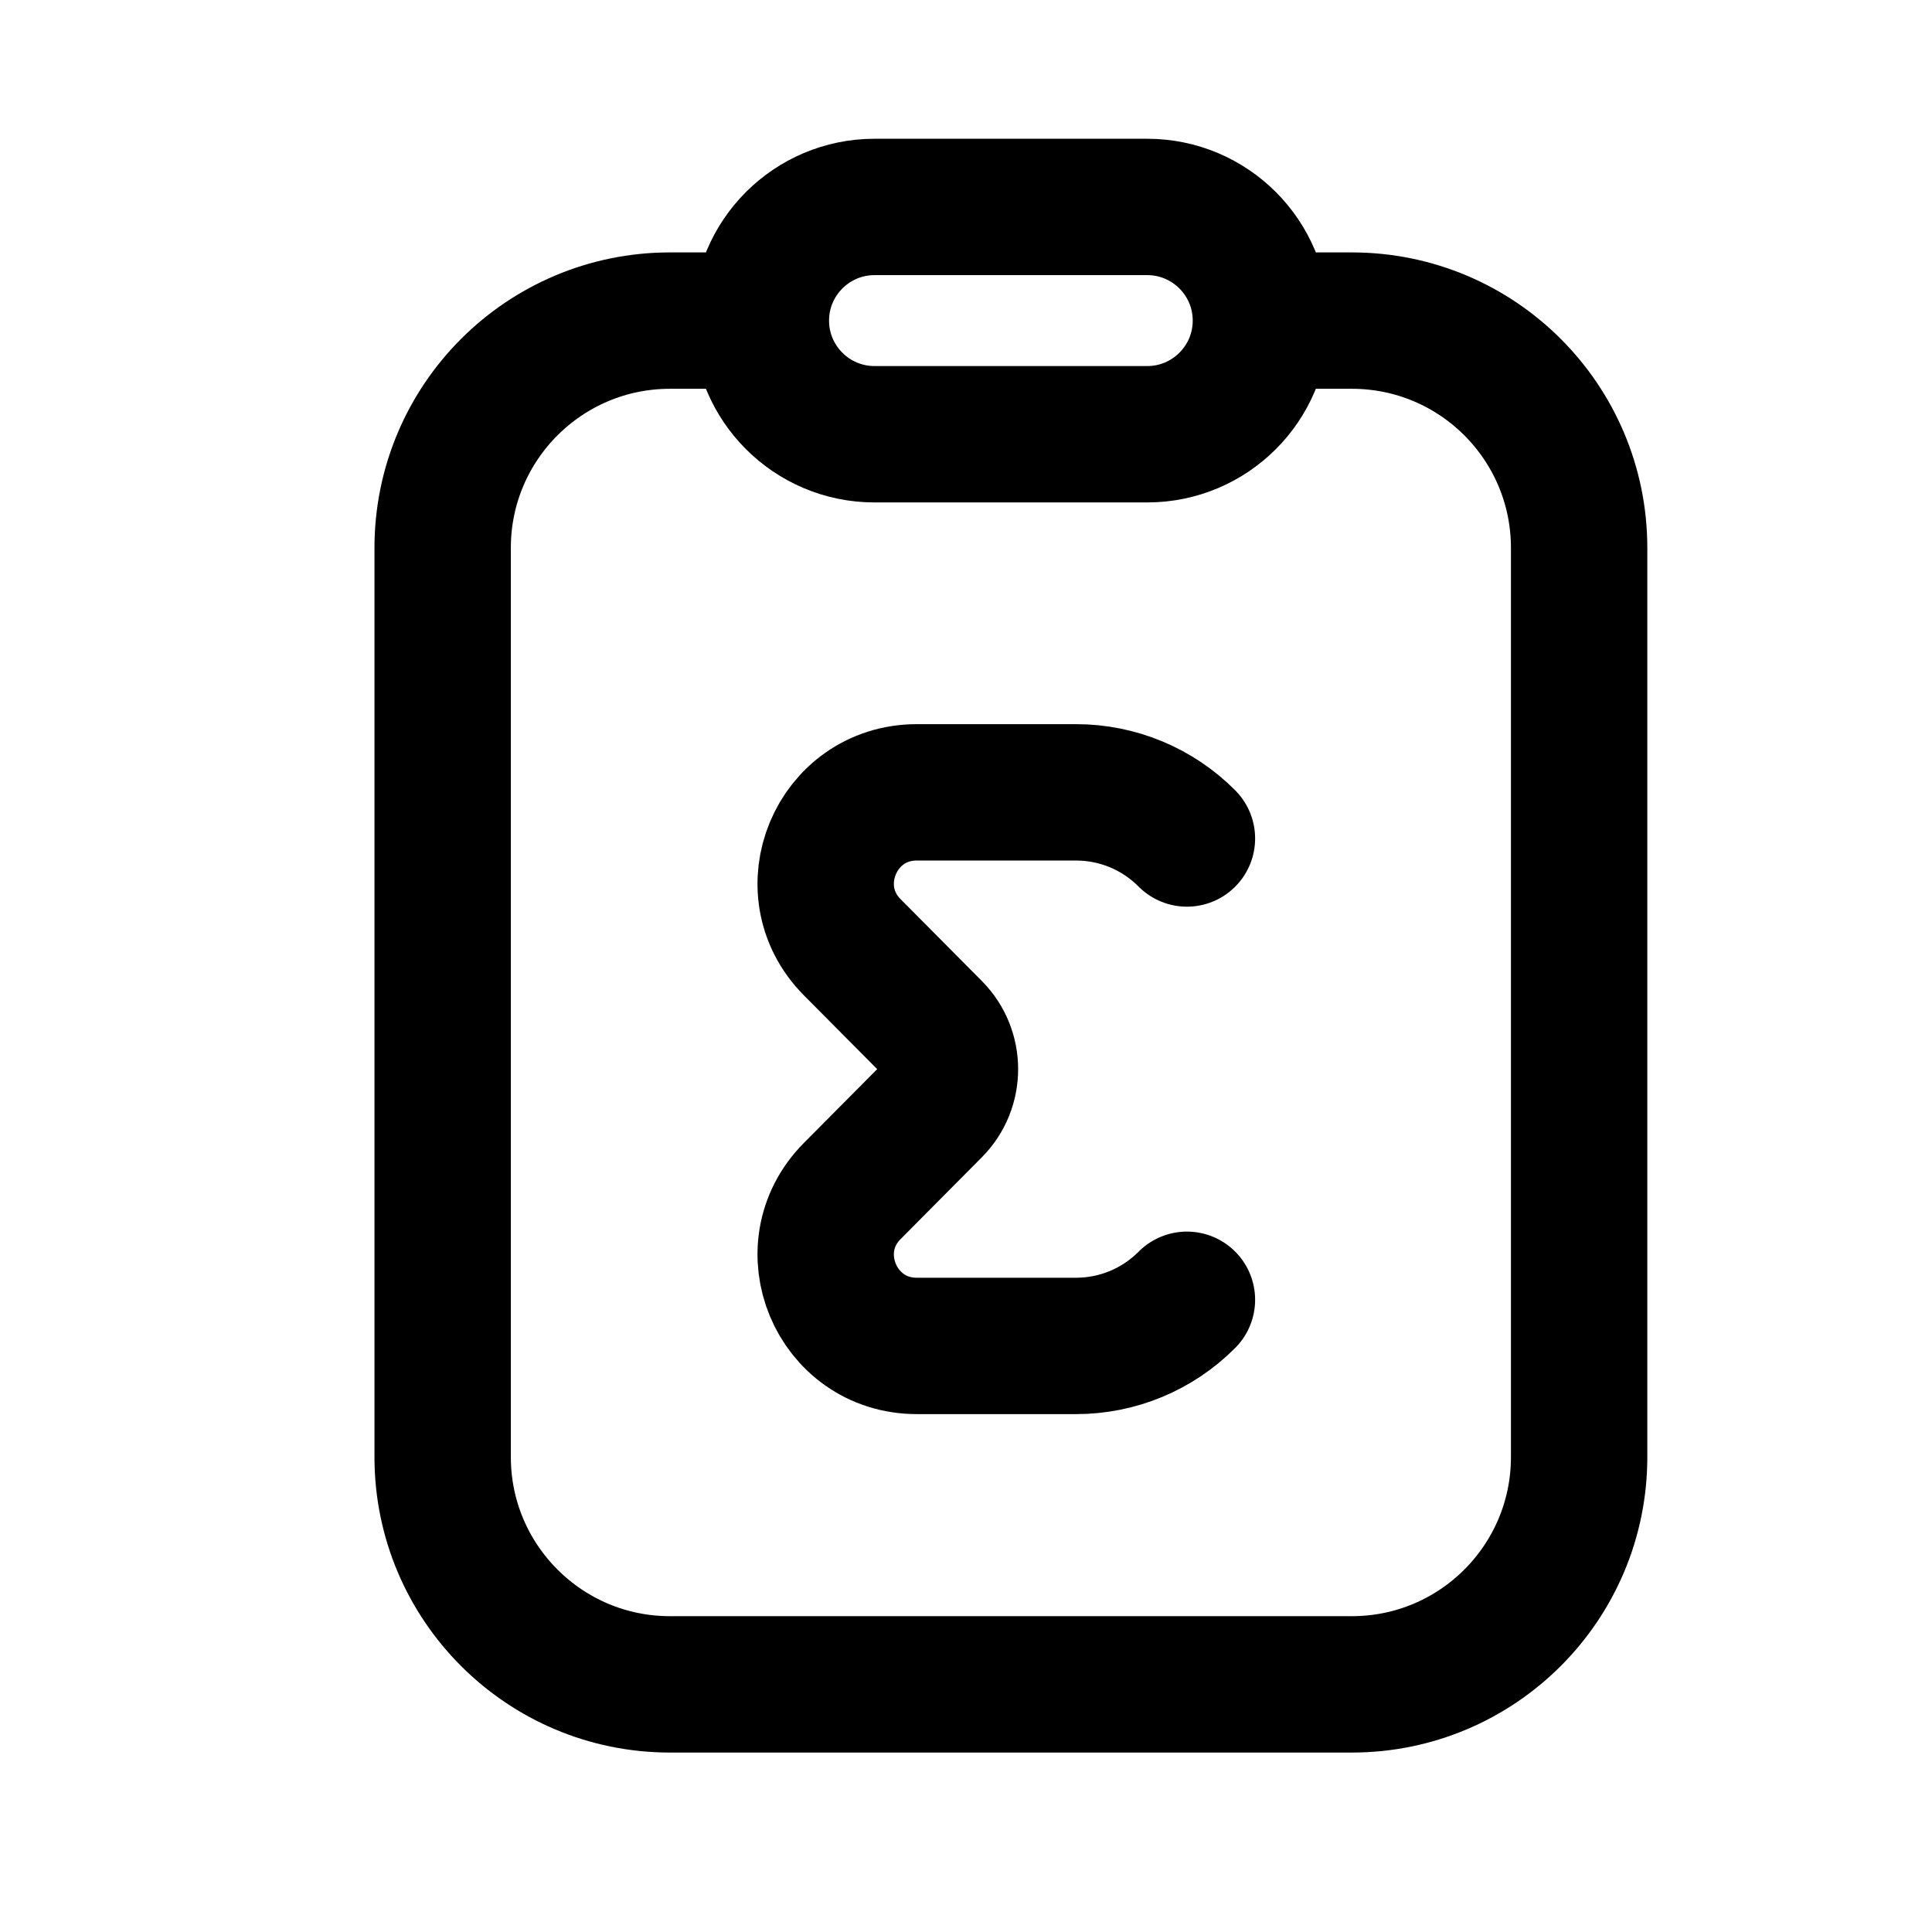
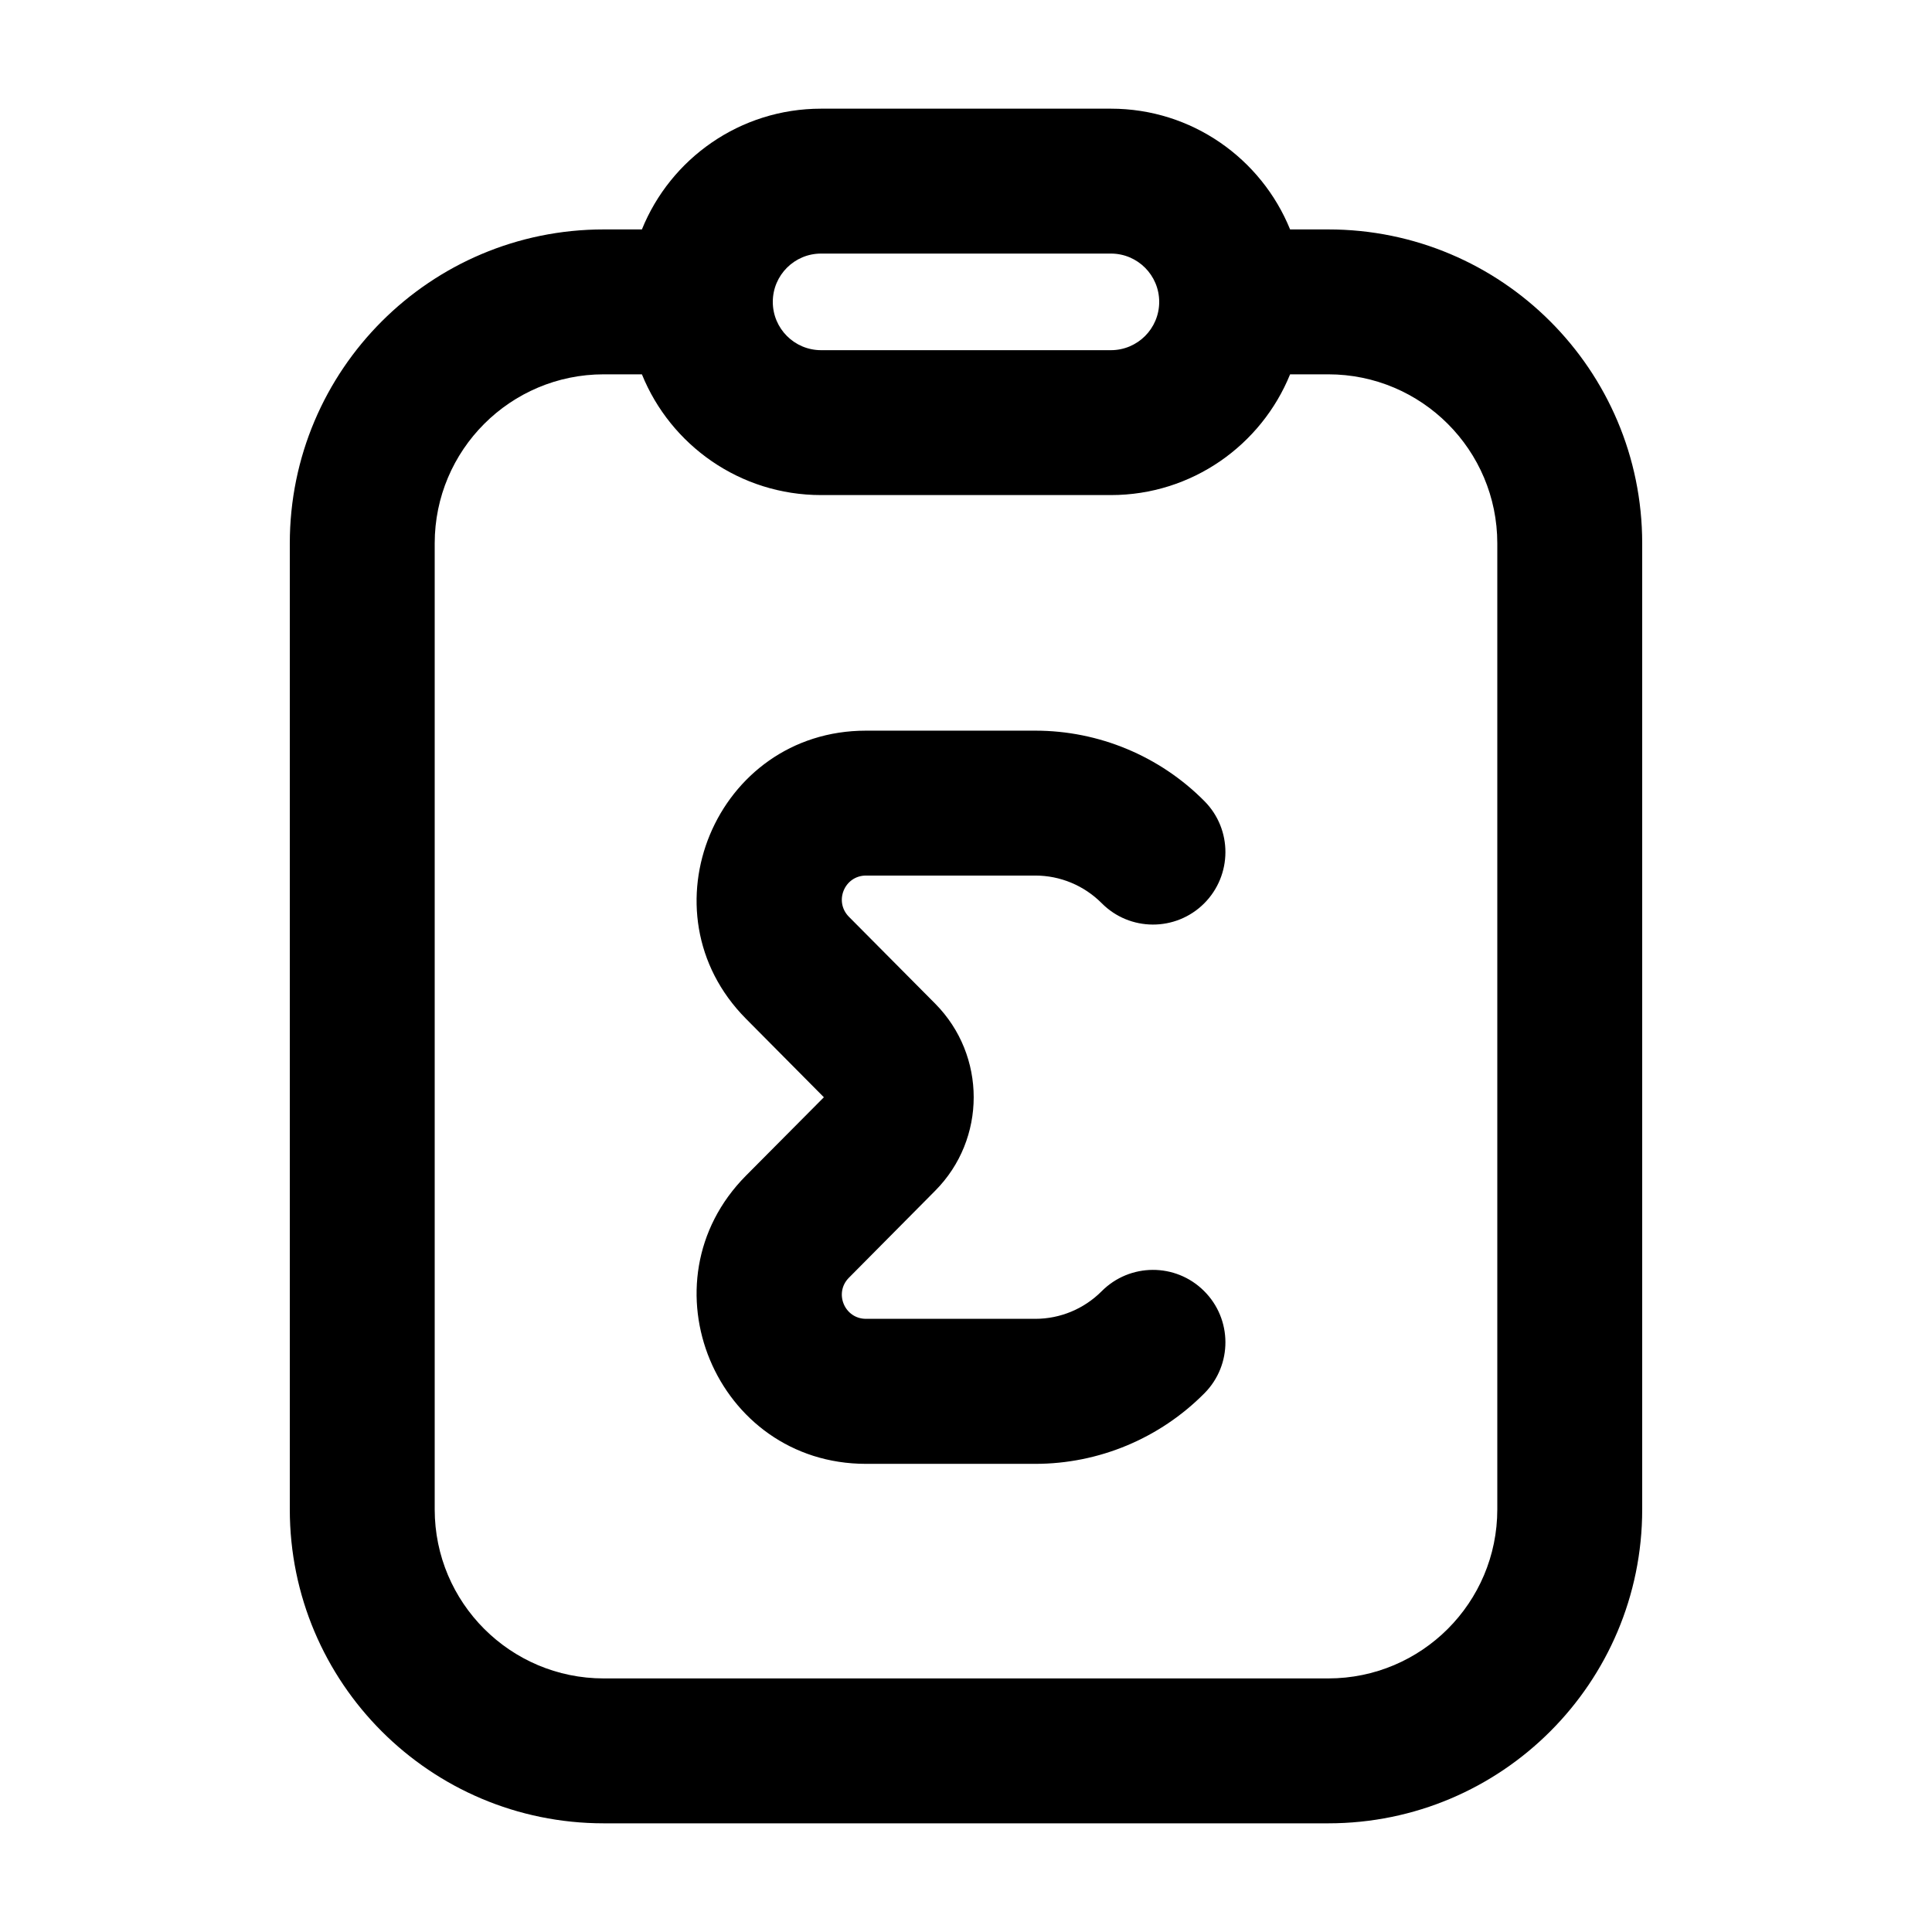
- <svg xmlns="http://www.w3.org/2000/svg" width="17" height="17" viewBox="0 0 17 17" fill="none">
-   <path d="M6.595 2.821H5.895C4.791 2.821 3.895 3.716 3.895 4.821V12.821C3.895 13.925 4.791 14.821 5.895 14.821H11.895C13 14.821 13.895 13.925 13.895 12.821V4.821C13.895 3.716 13 2.821 11.895 2.821H11.195" stroke="black" stroke-width="1.2" />
-   <path d="M6.695 2.821C6.695 2.269 7.143 1.821 7.695 1.821H10.095C10.647 1.821 11.095 2.269 11.095 2.821V2.821C11.095 3.373 10.647 3.821 10.095 3.821H7.695C7.143 3.821 6.695 3.373 6.695 2.821V2.821Z" stroke="black" stroke-width="1.2" />
-   <path d="M10.444 7.378V7.378C10.186 7.118 9.835 6.972 9.469 6.972H8.067C7.356 6.972 6.998 7.83 7.499 8.335L8.214 9.055C8.407 9.25 8.407 9.565 8.214 9.76L7.499 10.48C6.998 10.985 7.356 11.843 8.067 11.843H9.469C9.835 11.843 10.186 11.697 10.444 11.437V11.437" stroke="black" stroke-width="1.2" stroke-linecap="round" stroke-linejoin="round" />
+ <svg xmlns="http://www.w3.org/2000/svg" width="16" height="16" viewBox="0 0 16 16" fill="none">
+   <path d="M7.172 6.051C5.927 6.051 5.301 7.553 6.178 8.437L6.823 9.087L6.178 9.736C5.301 10.62 5.927 12.123 7.172 12.123H8.574C9.1 12.123 9.604 11.912 9.974 11.539C10.208 11.304 10.206 10.924 9.971 10.691C9.736 10.457 9.356 10.459 9.123 10.694C8.977 10.84 8.78 10.922 8.574 10.922H7.172C6.994 10.922 6.905 10.708 7.03 10.582L7.745 9.861C8.17 9.433 8.17 8.741 7.745 8.312L7.03 7.592C6.905 7.465 6.994 7.251 7.172 7.251H8.574C8.78 7.251 8.977 7.333 9.123 7.479C9.356 7.715 9.736 7.716 9.971 7.483C10.206 7.249 10.208 6.869 9.974 6.634C9.604 6.261 9.1 6.051 8.574 6.051H7.172Z" fill="black" />
+   <path fill-rule="evenodd" clip-rule="evenodd" d="M11 1.9H10.684C10.446 1.314 9.871 0.9 9.2 0.9H6.8C6.128 0.9 5.553 1.314 5.316 1.9H5C3.564 1.9 2.4 3.064 2.4 4.5V12.5C2.4 13.936 3.564 15.1 5 15.1H11C12.436 15.1 13.6 13.936 13.6 12.5V4.5C13.6 3.064 12.436 1.9 11 1.9ZM5 3.1H5.316C5.553 3.686 6.128 4.1 6.8 4.1H9.2C9.871 4.1 10.446 3.686 10.684 3.1H11C11.773 3.1 12.4 3.727 12.4 4.5V12.5C12.4 13.273 11.773 13.9 11 13.9H5C4.227 13.9 3.6 13.273 3.6 12.5V4.5C3.6 3.727 4.227 3.1 5 3.1ZM6.8 2.1C6.579 2.1 6.4 2.279 6.4 2.5C6.4 2.721 6.579 2.9 6.8 2.9H9.2C9.421 2.9 9.6 2.721 9.6 2.5C9.6 2.279 9.421 2.1 9.2 2.1H6.8Z" fill="black" />
</svg>
